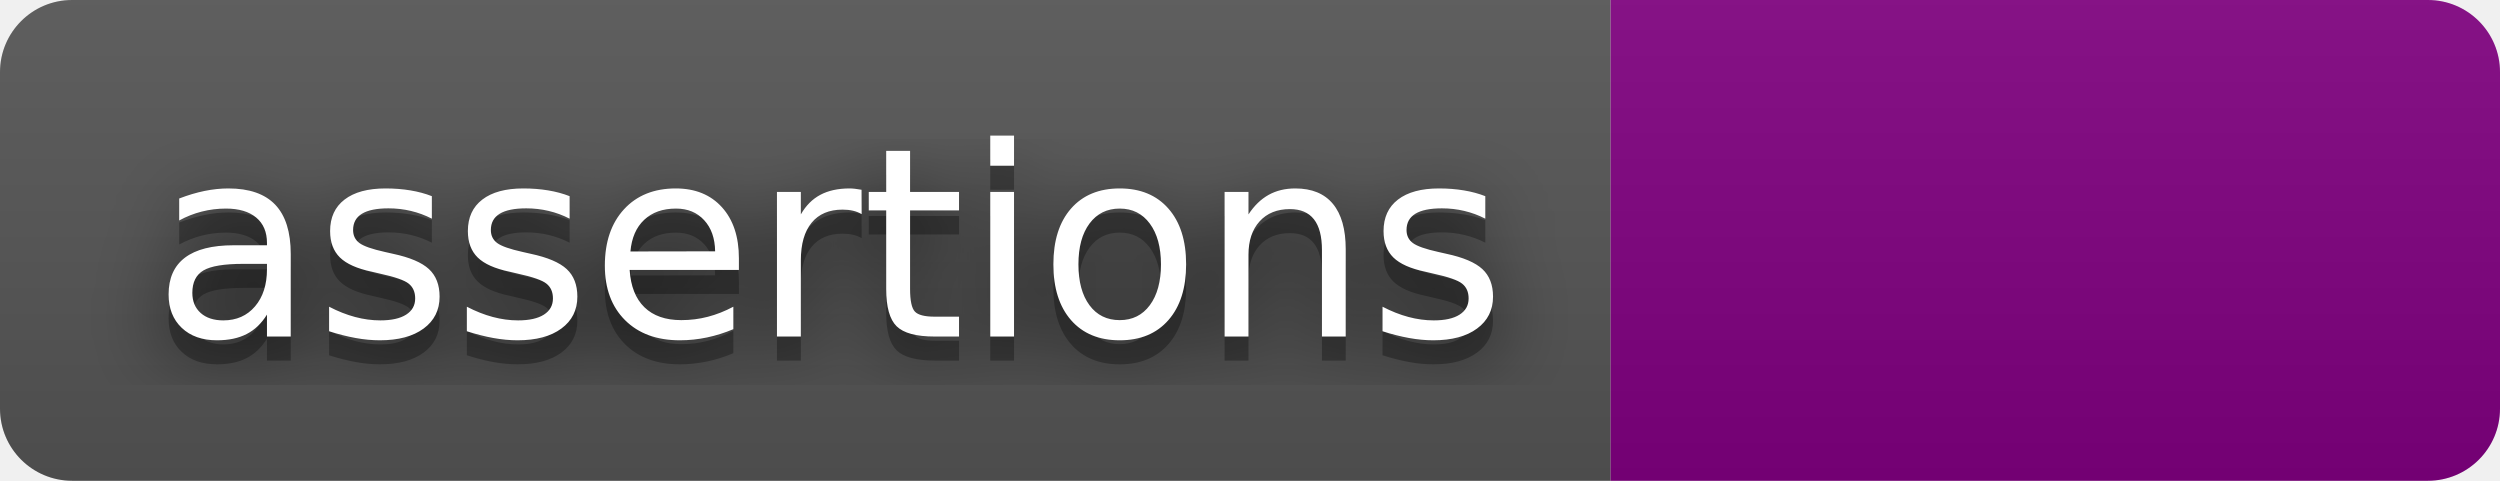
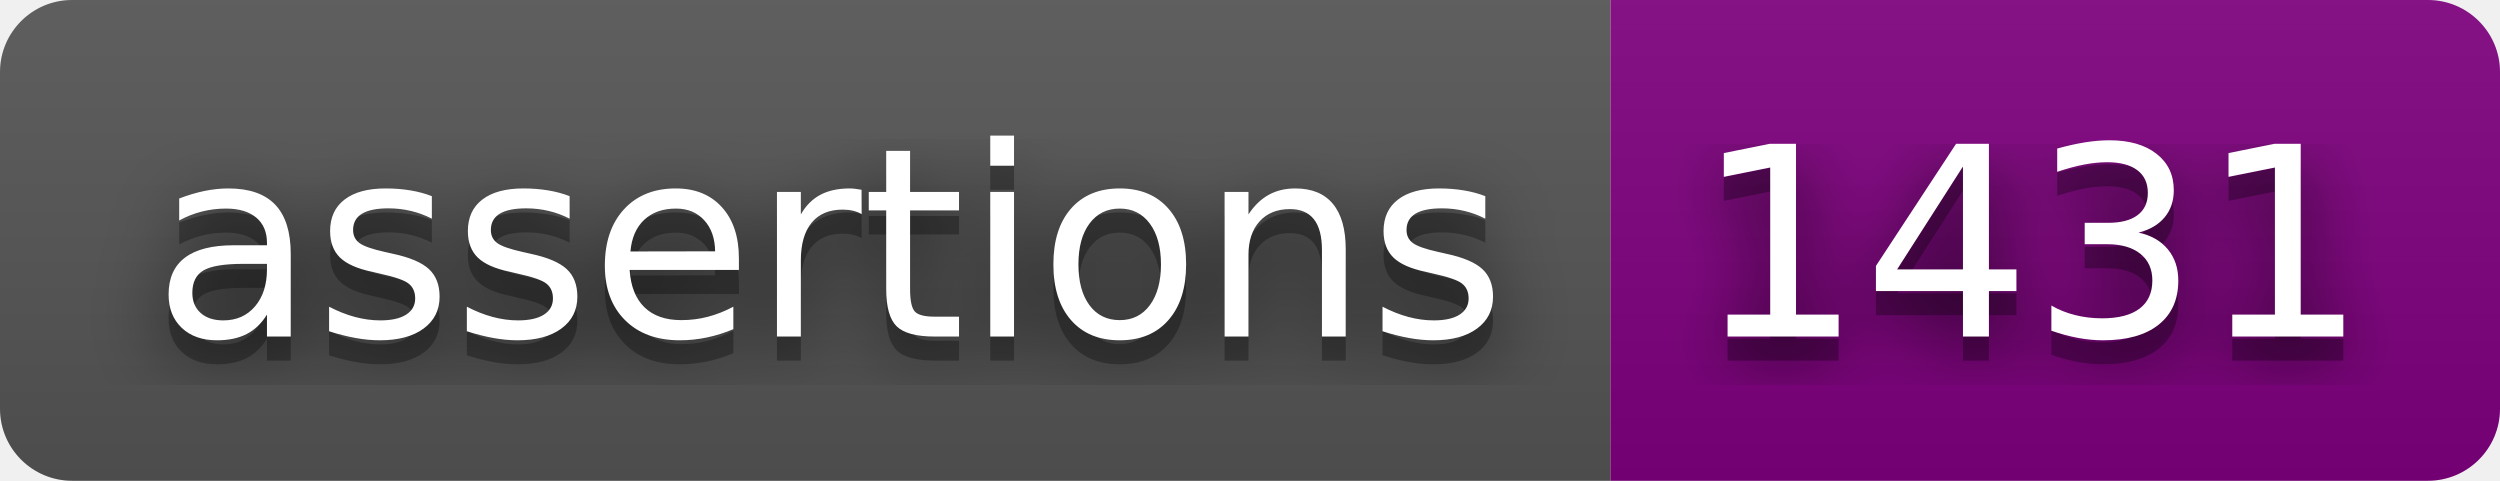
<svg xmlns="http://www.w3.org/2000/svg" width="104" height="20">
  <filter id="blur">
    <feGaussianBlur stdDeviation="16" />
  </filter>
  <linearGradient id="s" x2="0" y2="100%">
    <stop offset="0" stop-color="#bbb" stop-opacity=".1" />
    <stop offset="1" stop-opacity=".1" />
  </linearGradient>
  <clipPath id="r">
    <rect width="104" height="20" rx="3" />
  </clipPath>
  <g clip-path="url(#r)">
    <rect width="67" height="20" fill="#555" />
    <rect width="37" height="20" fill="purple" x="67" />
    <rect width="104" height="20" fill="url(#s)" />
  </g>
  <g fill="#fff" font-family="Verdana,Geneva,DejaVu Sans,sans-serif" font-size="110" text-anchor="middle" text-rendering="geometricPrecision">
    <g transform="scale(.1)">
      <g fill="#010101">
        <text fill-opacity=".8" filter="url(#blur)" textLength="570" x="345" y="150">assertions</text>
        <text fill-opacity=".3" textLength="570" x="345" y="150">assertions</text>
      </g>
      <text textLength="570" x="345" y="140">assertions</text>
    </g>
+     <g transform="scale(.1)">
+       <g fill="#010101">
+         <text fill-opacity=".8" filter="url(#blur)" textLength="270" x="845" y="150">1431</text>
+         <text fill-opacity=".3" textLength="270" x="845" y="150">1431</text>
+       </g>
+       <text textLength="270" x="845" y="140">1431</text>
+     </g>
  </g>
</svg>
